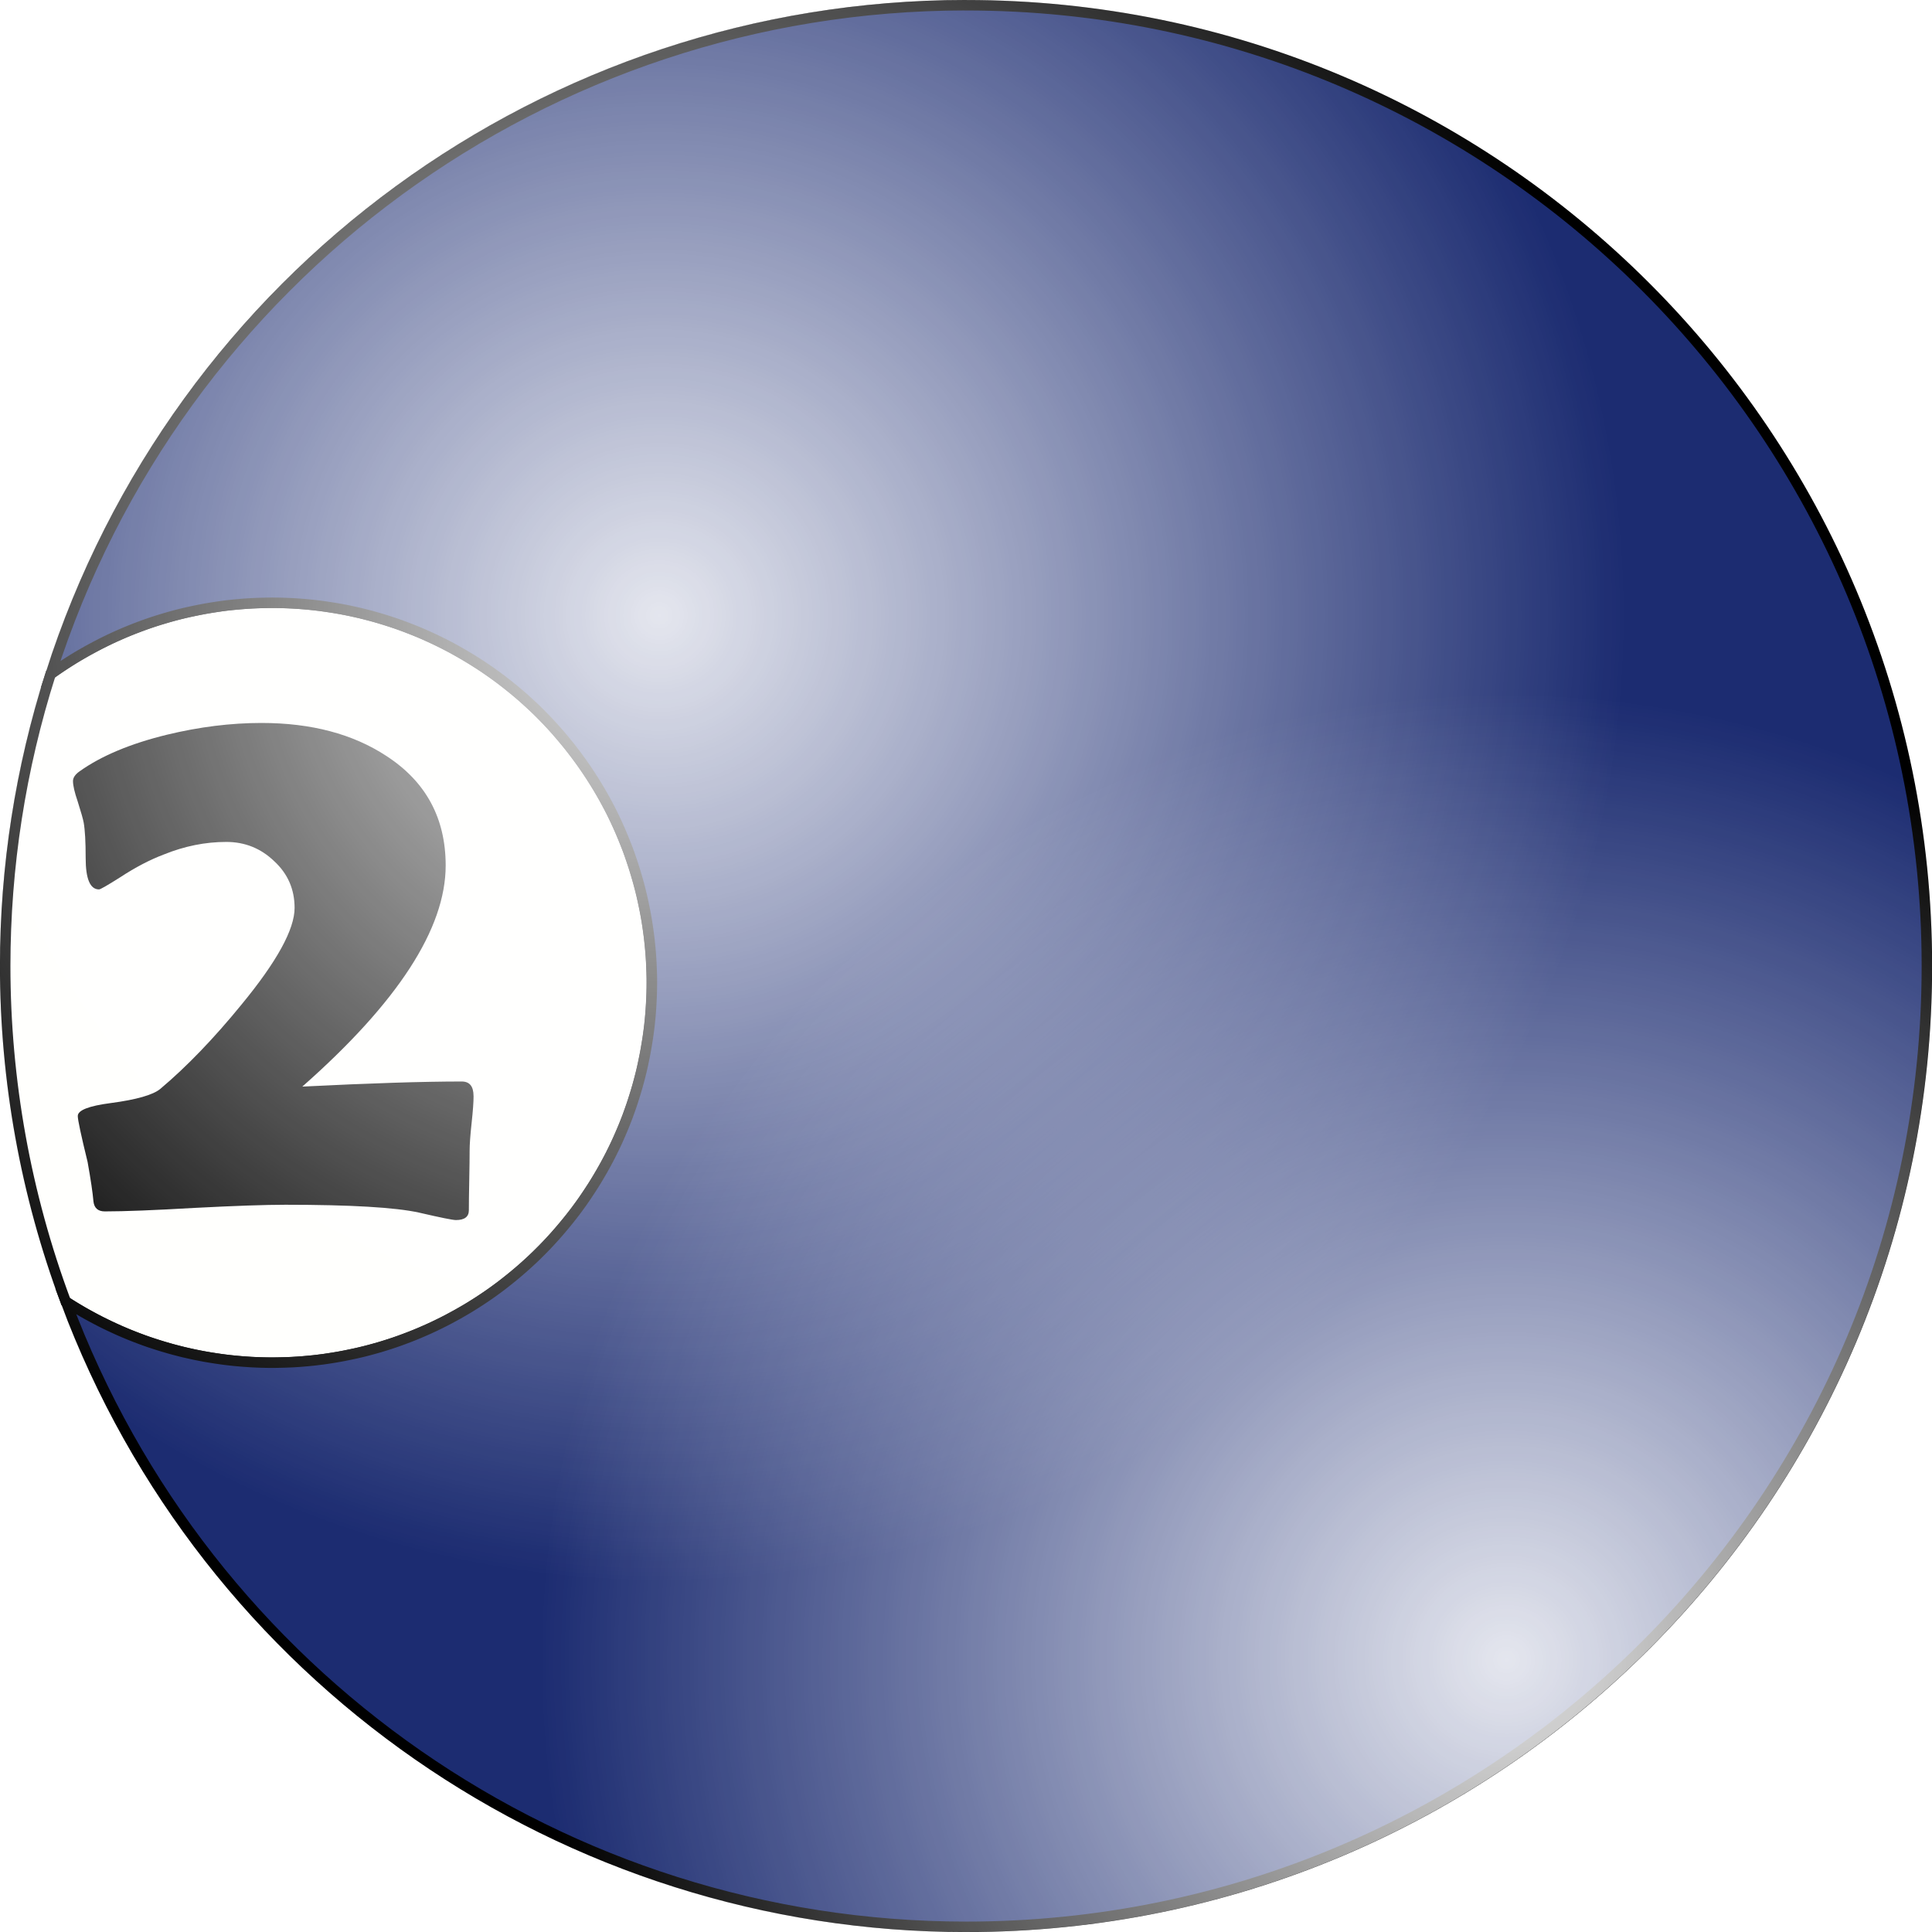
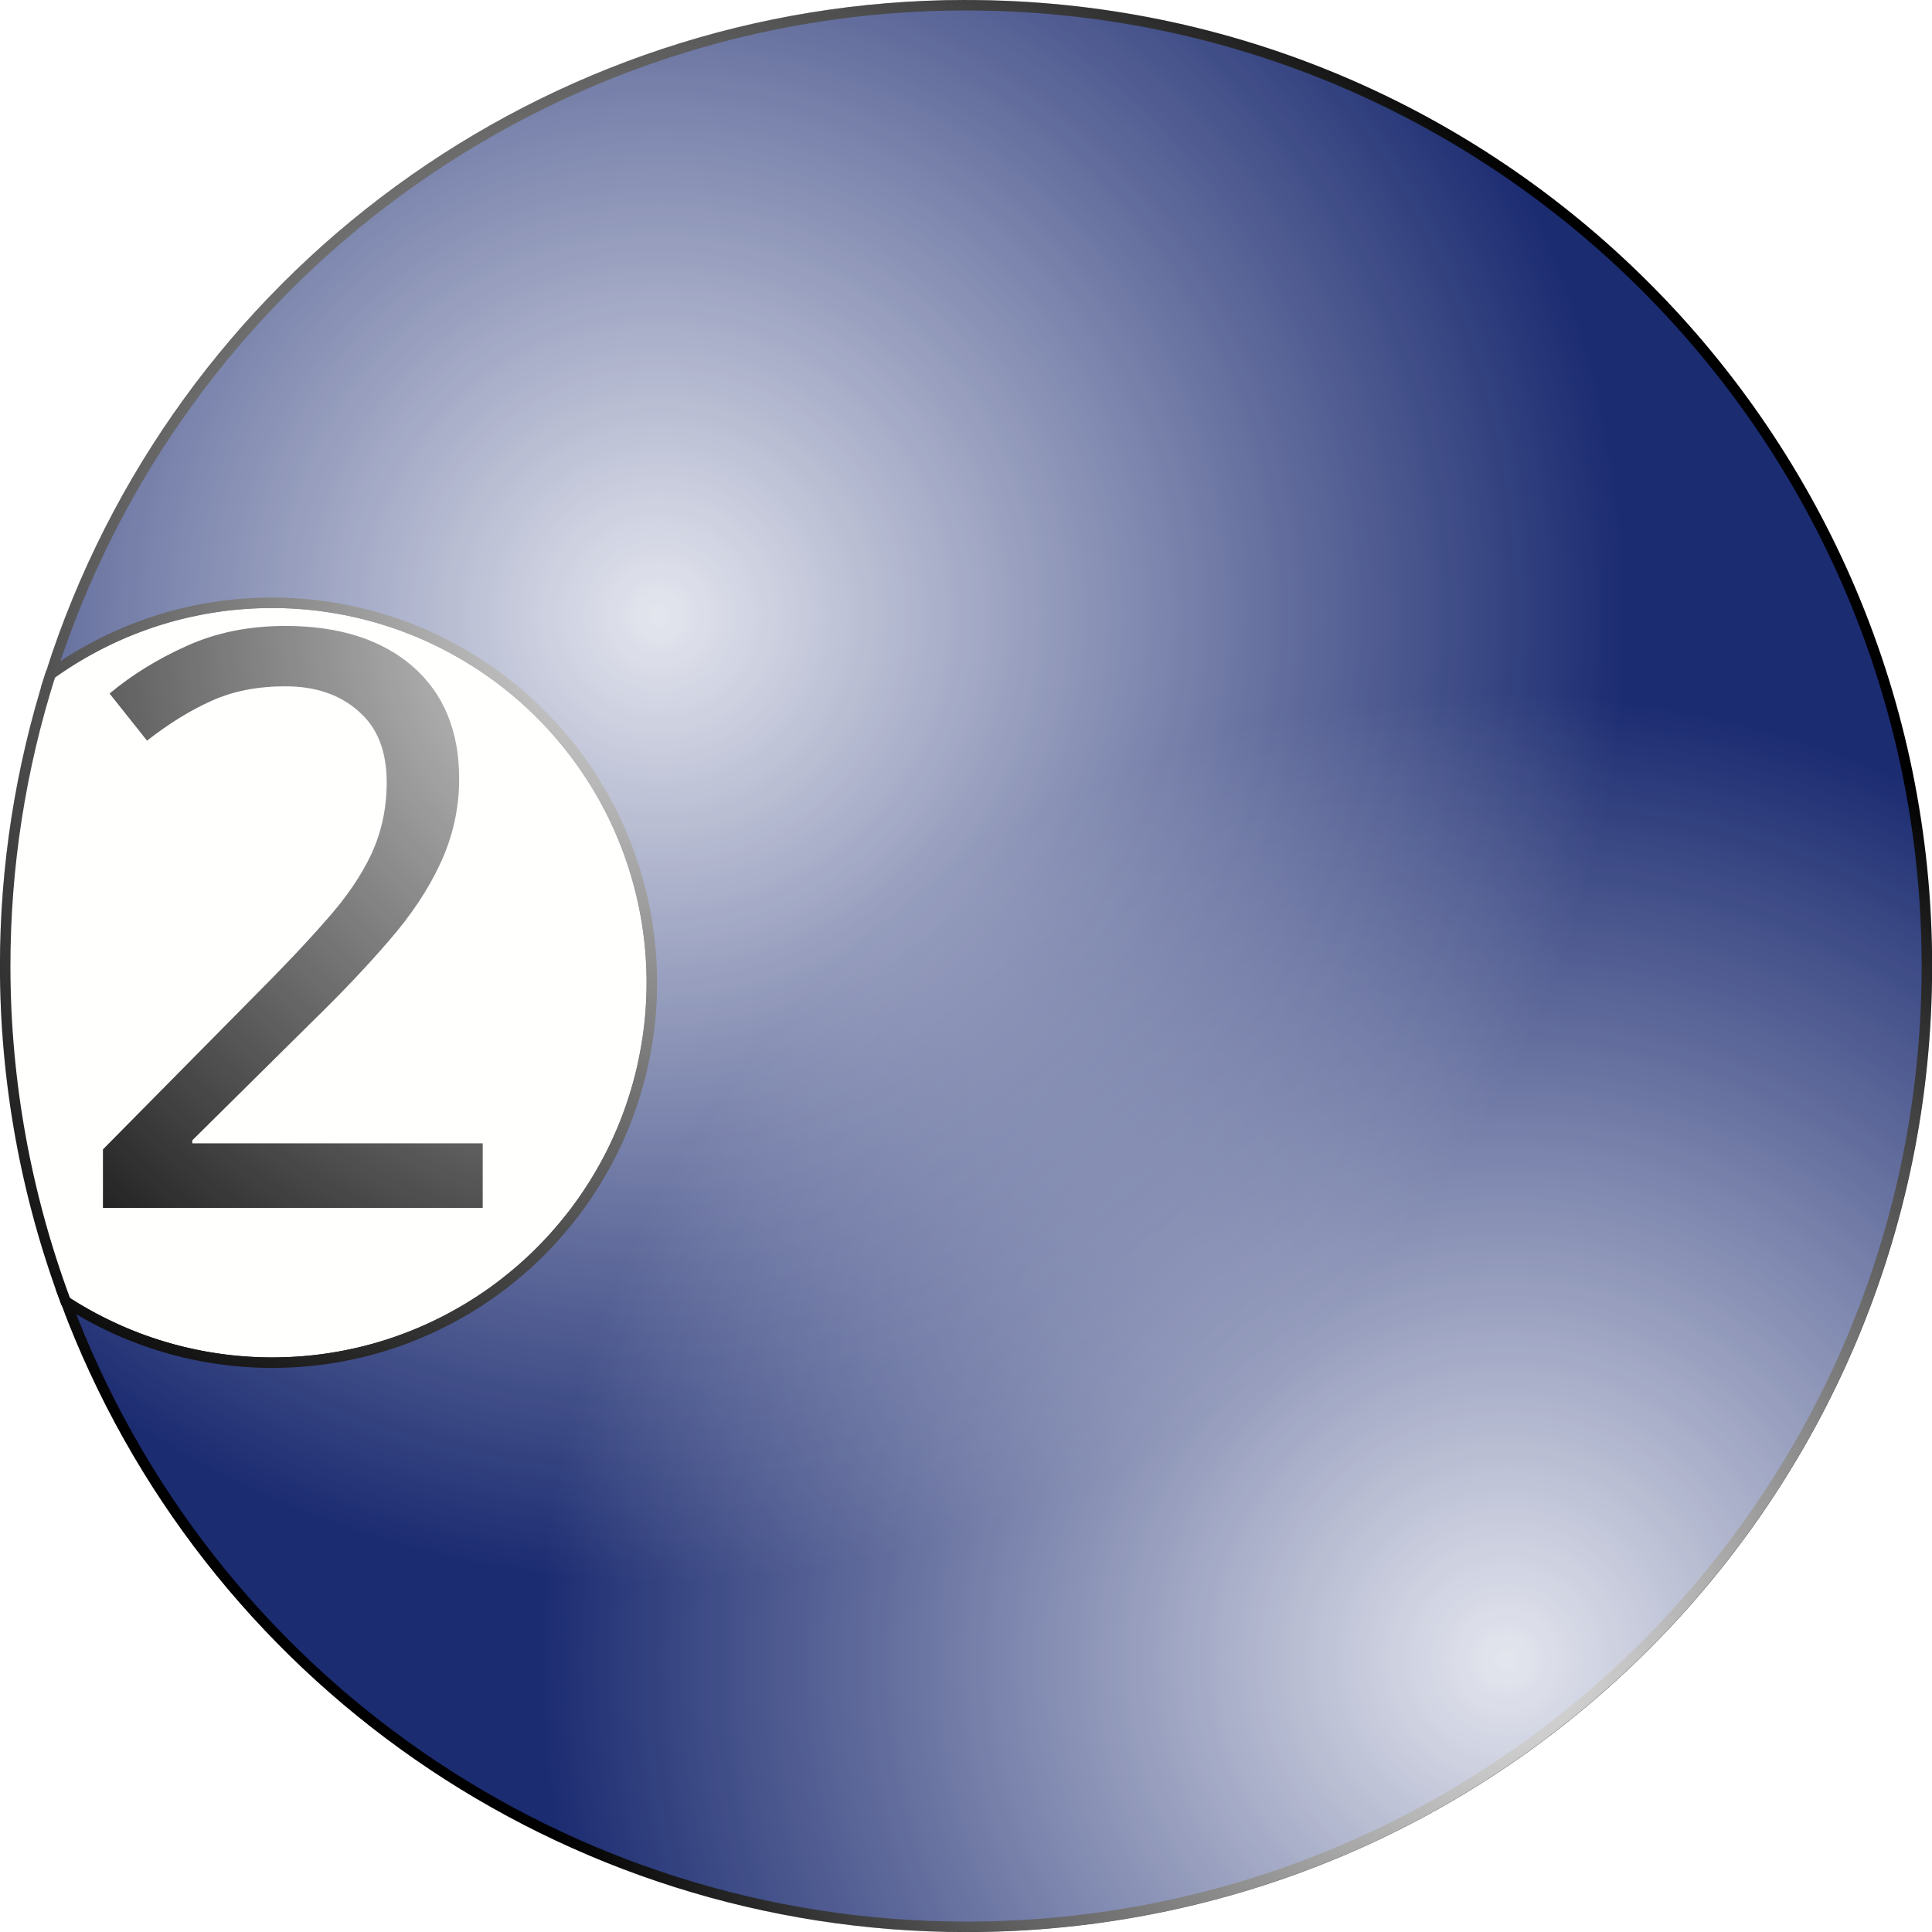
<svg xmlns="http://www.w3.org/2000/svg" xmlns:xlink="http://www.w3.org/1999/xlink" width="50mm" height="50mm" viewBox="0 0 50 50" version="1.1" id="svg8">
  <defs id="defs2">
    <radialGradient xlink:href="#linearGradient1135" id="radialGradient1561-9-5-3" cx="41.704" cy="24.09" fx="41.704" fy="24.09" r="32.128" gradientTransform="matrix(1.052358,0.02552247,-0.01886637,0.7779094,-61.5492,14.90643)" gradientUnits="userSpaceOnUse" />
    <linearGradient id="linearGradient1135">
      <stop style="stop-color:#ffffff;stop-opacity:1;" offset="0" id="stop1131" />
      <stop style="stop-color:#ffffff;stop-opacity:0;" offset="1" id="stop1133" />
    </linearGradient>
-     <radialGradient xlink:href="#linearGradient1135" id="radialGradient1561-637" cx="26.274" cy="14.8" fx="26.274" fy="14.8" r="32.128" gradientTransform="matrix(0.7781381,0,0,0.7781381,-3.382366,4.411763)" gradientUnits="userSpaceOnUse" />
-     <radialGradient xlink:href="#linearGradient1135" id="radialGradient1561-9-67" cx="54.447" cy="49.531" fx="54.447" fy="49.531" r="32.128" gradientTransform="matrix(0.7781381,0,0,0.7781381,-3.382366,4.411765)" gradientUnits="userSpaceOnUse" />
+     <radialGradient xlink:href="#linearGradient1135" id="radialGradient1561-637" cx="26.274" cy="14.8" fx="26.274" fy="14.8" r="32.128" gradientTransform="matrix(0.7781381,0,0,0.7781381,-3.382366,4.412005)" gradientUnits="userSpaceOnUse" />
+     <radialGradient xlink:href="#linearGradient1135" id="radialGradient1561-9-67" cx="54.447" cy="49.531" fx="54.447" fy="49.531" r="32.128" gradientTransform="matrix(0.7781381,0,0,0.7781381,-3.382366,4.412005)" gradientUnits="userSpaceOnUse" />
  </defs>
  <g id="layer1">
    <path id="path833-77" style="display:inline;fill:#fffffd;fill-opacity:1;stroke:#000000;stroke-width:0.271;stroke-opacity:1;paint-order:markers fill stroke" d="m 1.701,33.684 a 9.832,9.832 0 0 0 0.076,0.049 9.832,9.832 0 0 0 0.115,0.072 9.832,9.832 0 0 0 0.116,0.07 9.832,9.832 0 0 0 0.117,0.069 9.832,9.832 0 0 0 0.118,0.067 9.832,9.832 0 0 0 0.119,0.065 9.832,9.832 0 0 0 0.119,0.064 9.832,9.832 0 0 0 0.12,0.062 9.832,9.832 0 0 0 0.121,0.06 9.832,9.832 0 0 0 0.122,0.059 9.832,9.832 0 0 0 0.123,0.057 9.832,9.832 0 0 0 0.124,0.056 9.832,9.832 0 0 0 0.125,0.054 9.832,9.832 0 0 0 0.125,0.052 9.832,9.832 0 0 0 0.126,0.05 9.832,9.832 0 0 0 0.127,0.049 9.832,9.832 0 0 0 0.127,0.047 9.832,9.832 0 0 0 0.128,0.045 9.832,9.832 0 0 0 0.129,0.043 9.832,9.832 0 0 0 0.129,0.041 9.832,9.832 0 0 0 0.13,0.04 9.832,9.832 0 0 0 0.13,0.038 9.832,9.832 0 0 0 0.131,0.036 9.832,9.832 0 0 0 0.131,0.034 9.832,9.832 0 0 0 0.132,0.033 9.832,9.832 0 0 0 0.132,0.03 9.832,9.832 0 0 0 0.132,0.029 9.832,9.832 0 0 0 0.133,0.027 9.832,9.832 0 0 0 0.133,0.025 9.832,9.832 0 0 0 0.133,0.023 9.832,9.832 0 0 0 0.134,0.021 9.832,9.832 0 0 0 0.134,0.02 9.832,9.832 0 0 0 0.134,0.018 9.832,9.832 0 0 0 0.135,0.016 9.832,9.832 0 0 0 0.135,0.014 9.832,9.832 0 0 0 0.135,0.012 9.832,9.832 0 0 0 0.135,0.01 9.832,9.832 0 0 0 0.135,0.009 9.832,9.832 0 0 0 0.135,0.006 9.832,9.832 0 0 0 0.135,0.005 9.832,9.832 0 0 0 0.136,0.003 9.832,9.832 0 0 0 0.135,0.001 9.832,9.832 0 0 0 0.118,-0.001 9.832,9.832 0 0 0 0.136,-0.003 9.832,9.832 0 0 0 0.135,-0.004 9.832,9.832 0 0 0 0.135,-0.006 9.832,9.832 0 0 0 0.135,-0.008 9.832,9.832 0 0 0 0.135,-0.01 9.832,9.832 0 0 0 0.135,-0.012 9.832,9.832 0 0 0 0.135,-0.013 9.832,9.832 0 0 0 0.135,-0.016 9.832,9.832 0 0 0 0.134,-0.017 9.832,9.832 0 0 0 0.134,-0.02 9.832,9.832 0 0 0 0.134,-0.021 9.832,9.832 0 0 0 0.134,-0.023 9.832,9.832 0 0 0 0.133,-0.025 9.832,9.832 0 0 0 0.133,-0.027 9.832,9.832 0 0 0 0.133,-0.028 9.832,9.832 0 0 0 0.132,-0.03 9.832,9.832 0 0 0 0.132,-0.032 9.832,9.832 0 0 0 0.131,-0.034 9.832,9.832 0 0 0 0.131,-0.036 9.832,9.832 0 0 0 0.13,-0.037 9.832,9.832 0 0 0 0.13,-0.04 9.832,9.832 0 0 0 0.129,-0.041 9.832,9.832 0 0 0 0.129,-0.043 9.832,9.832 0 0 0 0.128,-0.045 9.832,9.832 0 0 0 0.127,-0.047 9.832,9.832 0 0 0 0.127,-0.048 9.832,9.832 0 0 0 0.126,-0.05 9.832,9.832 0 0 0 0.125,-0.052 9.832,9.832 0 0 0 0.125,-0.054 9.832,9.832 0 0 0 0.124,-0.055 9.832,9.832 0 0 0 0.123,-0.057 9.832,9.832 0 0 0 0.122,-0.059 9.832,9.832 0 0 0 0.121,-0.06 9.832,9.832 0 0 0 0.121,-0.062 9.832,9.832 0 0 0 0.119,-0.064 9.832,9.832 0 0 0 0.119,-0.065 9.832,9.832 0 0 0 0.118,-0.067 9.832,9.832 0 0 0 0.117,-0.068 9.832,9.832 0 0 0 0.116,-0.07 9.832,9.832 0 0 0 0.115,-0.072 9.832,9.832 0 0 0 0.114,-0.073 9.832,9.832 0 0 0 0.113,-0.075 9.832,9.832 0 0 0 0.112,-0.076 9.832,9.832 0 0 0 0.111,-0.078 9.832,9.832 0 0 0 0.11,-0.08 9.832,9.832 0 0 0 0.109,-0.081 9.832,9.832 0 0 0 0.107,-0.083 9.832,9.832 0 0 0 0.106,-0.084 9.832,9.832 0 0 0 0.105,-0.085 9.832,9.832 0 0 0 0.104,-0.087 9.832,9.832 0 0 0 0.103,-0.088 9.832,9.832 0 0 0 0.102,-0.09 9.832,9.832 0 0 0 0.1,-0.091 9.832,9.832 0 0 0 0.099,-0.092 9.832,9.832 0 0 0 0.098,-0.094 9.832,9.832 0 0 0 0.097,-0.096 9.832,9.832 0 0 0 0.095,-0.096 9.832,9.832 0 0 0 0.094,-0.098 9.832,9.832 0 0 0 0.092,-0.099 9.832,9.832 0 0 0 0.091,-0.1 9.832,9.832 0 0 0 0.09,-0.102 9.832,9.832 0 0 0 0.088,-0.103 9.832,9.832 0 0 0 0.087,-0.104 9.832,9.832 0 0 0 0.086,-0.105 9.832,9.832 0 0 0 0.084,-0.106 9.832,9.832 0 0 0 0.083,-0.107 9.832,9.832 0 0 0 0.081,-0.109 9.832,9.832 0 0 0 0.08,-0.11 9.832,9.832 0 0 0 0.078,-0.111 9.832,9.832 0 0 0 0.076,-0.112 9.832,9.832 0 0 0 0.075,-0.113 9.832,9.832 0 0 0 0.074,-0.114 9.832,9.832 0 0 0 0.072,-0.115 9.832,9.832 0 0 0 0.07,-0.116 9.832,9.832 0 0 0 0.069,-0.117 9.832,9.832 0 0 0 0.067,-0.118 9.832,9.832 0 0 0 0.066,-0.119 9.832,9.832 0 0 0 0.064,-0.12 9.832,9.832 0 0 0 0.062,-0.12 9.832,9.832 0 0 0 0.06,-0.121 9.832,9.832 0 0 0 0.059,-0.122 9.832,9.832 0 0 0 0.057,-0.123 9.832,9.832 0 0 0 0.055,-0.124 9.832,9.832 0 0 0 0.054,-0.125 9.832,9.832 0 0 0 0.052,-0.125 9.832,9.832 0 0 0 0.05,-0.126 9.832,9.832 0 0 0 0.049,-0.127 9.832,9.832 0 0 0 0.046,-0.128 9.832,9.832 0 0 0 0.045,-0.128 9.832,9.832 0 0 0 0.043,-0.129 9.832,9.832 0 0 0 0.041,-0.129 9.832,9.832 0 0 0 0.04,-0.13 9.832,9.832 0 0 0 0.038,-0.13 9.832,9.832 0 0 0 0.036,-0.131 9.832,9.832 0 0 0 0.034,-0.131 9.832,9.832 0 0 0 0.033,-0.132 9.832,9.832 0 0 0 0.03,-0.132 9.832,9.832 0 0 0 0.028,-0.133 9.832,9.832 0 0 0 0.027,-0.133 9.832,9.832 0 0 0 0.025,-0.133 9.832,9.832 0 0 0 0.023,-0.134 9.832,9.832 0 0 0 0.022,-0.134 9.832,9.832 0 0 0 0.02,-0.134 9.832,9.832 0 0 0 0.018,-0.135 9.832,9.832 0 0 0 0.016,-0.134 9.832,9.832 0 0 0 0.014,-0.135 9.832,9.832 0 0 0 0.012,-0.135 9.832,9.832 0 0 0 0.01,-0.135 9.832,9.832 0 0 0 0.008,-0.135 9.832,9.832 0 0 0 0.007,-0.135 9.832,9.832 0 0 0 0.005,-0.136 9.832,9.832 0 0 0 0.003,-0.135 9.832,9.832 0 0 0 0.001,-0.136 9.832,9.832 0 0 0 -5.29e-4,-0.118 9.832,9.832 0 0 0 -0.003,-0.135 9.832,9.832 0 0 0 -0.005,-0.135 9.832,9.832 0 0 0 -0.006,-0.136 9.832,9.832 0 0 0 -0.008,-0.135 9.832,9.832 0 0 0 -0.01,-0.135 9.832,9.832 0 0 0 -0.012,-0.135 9.832,9.832 0 0 0 -0.014,-0.135 9.832,9.832 0 0 0 -0.015,-0.134 9.832,9.832 0 0 0 -0.018,-0.135 9.832,9.832 0 0 0 -0.019,-0.134 9.832,9.832 0 0 0 -0.021,-0.134 9.832,9.832 0 0 0 -0.023,-0.133 9.832,9.832 0 0 0 -0.025,-0.133 9.832,9.832 0 0 0 -0.027,-0.133 9.832,9.832 0 0 0 -0.028,-0.132 9.832,9.832 0 0 0 -0.03,-0.132 9.832,9.832 0 0 0 -0.032,-0.132 9.832,9.832 0 0 0 -0.034,-0.131 9.832,9.832 0 0 0 -0.036,-0.131 9.832,9.832 0 0 0 -0.038,-0.13 9.832,9.832 0 0 0 -0.039,-0.13 9.832,9.832 0 0 0 -0.041,-0.129 9.832,9.832 0 0 0 -0.043,-0.129 9.832,9.832 0 0 0 -0.044,-0.128 9.832,9.832 0 0 0 -0.046,-0.128 9.832,9.832 0 0 0 -0.049,-0.127 9.832,9.832 0 0 0 -0.05,-0.126 9.832,9.832 0 0 0 -0.052,-0.126 9.832,9.832 0 0 0 -0.053,-0.125 9.832,9.832 0 0 0 -0.055,-0.124 9.832,9.832 0 0 0 -0.057,-0.124 9.832,9.832 0 0 0 -0.058,-0.122 9.832,9.832 0 0 0 -0.06,-0.122 9.832,9.832 0 0 0 -0.062,-0.12 9.832,9.832 0 0 0 -0.064,-0.12 9.832,9.832 0 0 0 -0.065,-0.119 9.832,9.832 0 0 0 -0.067,-0.118 9.832,9.832 0 0 0 -0.069,-0.117 9.832,9.832 0 0 0 -0.07,-0.116 9.832,9.832 0 0 0 -0.072,-0.115 9.832,9.832 0 0 0 -0.073,-0.114 9.832,9.832 0 0 0 -0.075,-0.113 9.832,9.832 0 0 0 -0.076,-0.112 9.832,9.832 0 0 0 -0.078,-0.111 9.832,9.832 0 0 0 -0.08,-0.11 9.832,9.832 0 0 0 -0.081,-0.109 9.832,9.832 0 0 0 -0.082,-0.107 9.832,9.832 0 0 0 -0.084,-0.107 9.832,9.832 0 0 0 -0.085,-0.105 9.832,9.832 0 0 0 -0.087,-0.104 9.832,9.832 0 0 0 -0.088,-0.103 9.832,9.832 0 0 0 -0.089,-0.102 9.832,9.832 0 0 0 -0.091,-0.101 9.832,9.832 0 0 0 -0.092,-0.099 9.832,9.832 0 0 0 -0.094,-0.098 9.832,9.832 0 0 0 -0.095,-0.097 9.832,9.832 0 0 0 -0.097,-0.096 9.832,9.832 0 0 0 -0.098,-0.094 9.832,9.832 0 0 0 -0.099,-0.092 9.832,9.832 0 0 0 -0.1,-0.091 9.832,9.832 0 0 0 -0.101,-0.09 9.832,9.832 0 0 0 -0.103,-0.088 9.832,9.832 0 0 0 -0.104,-0.087 9.832,9.832 0 0 0 -0.105,-0.085 9.832,9.832 0 0 0 -0.106,-0.084 9.832,9.832 0 0 0 -0.107,-0.083 9.832,9.832 0 0 0 -0.109,-0.081 9.832,9.832 0 0 0 -0.11,-0.08 9.832,9.832 0 0 0 -0.111,-0.078 9.832,9.832 0 0 0 -0.112,-0.077 9.832,9.832 0 0 0 -0.113,-0.075 9.832,9.832 0 0 0 -0.114,-0.073 9.832,9.832 0 0 0 -0.115,-0.072 9.832,9.832 0 0 0 -0.116,-0.07 9.832,9.832 0 0 0 -0.117,-0.069 9.832,9.832 0 0 0 -0.118,-0.067 9.832,9.832 0 0 0 -0.118,-0.066 9.832,9.832 0 0 0 -0.12,-0.064 9.832,9.832 0 0 0 -0.12,-0.062 9.832,9.832 0 0 0 -0.121,-0.06 9.832,9.832 0 0 0 -0.122,-0.059 9.832,9.832 0 0 0 -0.123,-0.057 9.832,9.832 0 0 0 -0.123,-0.056 9.832,9.832 0 0 0 -0.125,-0.054 9.832,9.832 0 0 0 -0.126,-0.052 9.832,9.832 0 0 0 -0.126,-0.05 9.832,9.832 0 0 0 -0.127,-0.049 9.832,9.832 0 0 0 -0.127,-0.047 9.832,9.832 0 0 0 -0.128,-0.045 9.832,9.832 0 0 0 -0.128,-0.043 9.832,9.832 0 0 0 -0.129,-0.041 9.832,9.832 0 0 0 -0.13,-0.04 9.832,9.832 0 0 0 -0.13,-0.038 9.832,9.832 0 0 0 -0.131,-0.036 9.832,9.832 0 0 0 -0.131,-0.034 9.832,9.832 0 0 0 -0.132,-0.033 9.832,9.832 0 0 0 -0.132,-0.03 9.832,9.832 0 0 0 -0.132,-0.029 9.832,9.832 0 0 0 -0.133,-0.027 9.832,9.832 0 0 0 -0.133,-0.025 9.832,9.832 0 0 0 -0.134,-0.023 9.832,9.832 0 0 0 -0.134,-0.021 9.832,9.832 0 0 0 -0.134,-0.02 9.832,9.832 0 0 0 -0.134,-0.018 9.832,9.832 0 0 0 -0.135,-0.016 9.832,9.832 0 0 0 -0.135,-0.014 9.832,9.832 0 0 0 -0.135,-0.012 9.832,9.832 0 0 0 -0.135,-0.01 9.832,9.832 0 0 0 -0.135,-0.009 9.832,9.832 0 0 0 -0.135,-0.006 9.832,9.832 0 0 0 -0.135,-0.005 9.832,9.832 0 0 0 -0.135,-0.003 9.832,9.832 0 0 0 -0.136,-0.001 9.832,9.832 0 0 0 -0.118,0.001 9.832,9.832 0 0 0 -0.135,0.003 9.832,9.832 0 0 0 -0.136,0.004 9.832,9.832 0 0 0 -0.135,0.006 9.832,9.832 0 0 0 -0.135,0.008 9.832,9.832 0 0 0 -0.135,0.01 9.832,9.832 0 0 0 -0.135,0.012 9.832,9.832 0 0 0 -0.135,0.013 9.832,9.832 0 0 0 -0.135,0.015 9.832,9.832 0 0 0 -0.134,0.018 9.832,9.832 0 0 0 -0.134,0.02 9.832,9.832 0 0 0 -0.134,0.021 9.832,9.832 0 0 0 -0.134,0.023 9.832,9.832 0 0 0 -0.133,0.025 9.832,9.832 0 0 0 -0.133,0.027 9.832,9.832 0 0 0 -0.133,0.028 9.832,9.832 0 0 0 -0.132,0.03 9.832,9.832 0 0 0 -0.132,0.032 9.832,9.832 0 0 0 -0.131,0.034 9.832,9.832 0 0 0 -0.131,0.036 9.832,9.832 0 0 0 -0.13,0.038 9.832,9.832 0 0 0 -0.13,0.039 9.832,9.832 0 0 0 -0.129,0.041 9.832,9.832 0 0 0 -0.129,0.043 9.832,9.832 0 0 0 -0.128,0.045 9.832,9.832 0 0 0 -0.127,0.047 9.832,9.832 0 0 0 -0.127,0.048 9.832,9.832 0 0 0 -0.126,0.05 9.832,9.832 0 0 0 -0.126,0.052 9.832,9.832 0 0 0 -0.125,0.054 9.832,9.832 0 0 0 -0.124,0.055 9.832,9.832 0 0 0 -0.123,0.057 9.832,9.832 0 0 0 -0.122,0.059 9.832,9.832 0 0 0 -0.121,0.06 9.832,9.832 0 0 0 -0.12,0.062 9.832,9.832 0 0 0 -0.12,0.064 9.832,9.832 0 0 0 -0.119,0.065 9.832,9.832 0 0 0 -0.118,0.067 9.832,9.832 0 0 0 -0.117,0.068 9.832,9.832 0 0 0 -0.116,0.07 9.832,9.832 0 0 0 -0.115,0.072 9.832,9.832 0 0 0 -0.114,0.073 9.832,9.832 0 0 0 -0.113,0.075 9.832,9.832 0 0 0 -0.112,0.076 9.832,9.832 0 0 0 -0.111,0.078 9.832,9.832 0 0 0 -0.032,0.023 24.865,24.865 0 0 0 -1.175,7.553 24.865,24.865 0 0 0 1.566,8.683 z" />
    <path id="path1219" style="display:inline;fill:#1c2c71;fill-opacity:1;stroke:#000000;stroke-width:0.271;stroke-opacity:1;paint-order:markers fill stroke" d="M 24.981,0.135 A 24.865,24.865 0 0 0 1.311,17.447 a 9.832,9.832 0 0 1 0.032,-0.023 9.832,9.832 0 0 1 0.111,-0.078 9.832,9.832 0 0 1 0.112,-0.076 9.832,9.832 0 0 1 0.113,-0.075 9.832,9.832 0 0 1 0.114,-0.073 9.832,9.832 0 0 1 0.115,-0.072 9.832,9.832 0 0 1 0.116,-0.07 9.832,9.832 0 0 1 0.117,-0.068 9.832,9.832 0 0 1 0.118,-0.067 9.832,9.832 0 0 1 0.119,-0.065 9.832,9.832 0 0 1 0.12,-0.064 9.832,9.832 0 0 1 0.12,-0.062 9.832,9.832 0 0 1 0.121,-0.06 9.832,9.832 0 0 1 0.122,-0.059 9.832,9.832 0 0 1 0.123,-0.057 9.832,9.832 0 0 1 0.124,-0.055 9.832,9.832 0 0 1 0.125,-0.054 9.832,9.832 0 0 1 0.126,-0.052 9.832,9.832 0 0 1 0.126,-0.05 9.832,9.832 0 0 1 0.127,-0.048 9.832,9.832 0 0 1 0.127,-0.047 9.832,9.832 0 0 1 0.128,-0.045 9.832,9.832 0 0 1 0.129,-0.043 9.832,9.832 0 0 1 0.129,-0.041 9.832,9.832 0 0 1 0.13,-0.039 9.832,9.832 0 0 1 0.13,-0.038 9.832,9.832 0 0 1 0.131,-0.036 9.832,9.832 0 0 1 0.131,-0.034 9.832,9.832 0 0 1 0.132,-0.032 9.832,9.832 0 0 1 0.132,-0.03 9.832,9.832 0 0 1 0.133,-0.028 9.832,9.832 0 0 1 0.133,-0.027 9.832,9.832 0 0 1 0.133,-0.025 9.832,9.832 0 0 1 0.134,-0.023 9.832,9.832 0 0 1 0.134,-0.021 9.832,9.832 0 0 1 0.134,-0.02 9.832,9.832 0 0 1 0.134,-0.018 9.832,9.832 0 0 1 0.135,-0.015 9.832,9.832 0 0 1 0.135,-0.013 9.832,9.832 0 0 1 0.135,-0.012 9.832,9.832 0 0 1 0.135,-0.01 9.832,9.832 0 0 1 0.135,-0.008 9.832,9.832 0 0 1 0.135,-0.006 9.832,9.832 0 0 1 0.136,-0.004 9.832,9.832 0 0 1 0.135,-0.003 9.832,9.832 0 0 1 0.118,-0.001 9.832,9.832 0 0 1 0.136,0.001 9.832,9.832 0 0 1 0.135,0.003 9.832,9.832 0 0 1 0.135,0.005 9.832,9.832 0 0 1 0.135,0.006 9.832,9.832 0 0 1 0.135,0.009 9.832,9.832 0 0 1 0.135,0.01 9.832,9.832 0 0 1 0.135,0.012 9.832,9.832 0 0 1 0.135,0.014 9.832,9.832 0 0 1 0.135,0.016 9.832,9.832 0 0 1 0.134,0.018 9.832,9.832 0 0 1 0.134,0.02 9.832,9.832 0 0 1 0.134,0.021 9.832,9.832 0 0 1 0.134,0.023 9.832,9.832 0 0 1 0.133,0.025 9.832,9.832 0 0 1 0.133,0.027 9.832,9.832 0 0 1 0.132,0.029 9.832,9.832 0 0 1 0.132,0.03 9.832,9.832 0 0 1 0.132,0.033 9.832,9.832 0 0 1 0.131,0.034 9.832,9.832 0 0 1 0.131,0.036 9.832,9.832 0 0 1 0.13,0.038 9.832,9.832 0 0 1 0.13,0.04 9.832,9.832 0 0 1 0.129,0.041 9.832,9.832 0 0 1 0.128,0.043 9.832,9.832 0 0 1 0.128,0.045 9.832,9.832 0 0 1 0.127,0.047 9.832,9.832 0 0 1 0.127,0.049 9.832,9.832 0 0 1 0.126,0.05 9.832,9.832 0 0 1 0.126,0.052 9.832,9.832 0 0 1 0.125,0.054 9.832,9.832 0 0 1 0.124,0.056 9.832,9.832 0 0 1 0.123,0.057 9.832,9.832 0 0 1 0.122,0.059 9.832,9.832 0 0 1 0.121,0.06 9.832,9.832 0 0 1 0.12,0.062 9.832,9.832 0 0 1 0.12,0.064 9.832,9.832 0 0 1 0.118,0.066 9.832,9.832 0 0 1 0.118,0.067 9.832,9.832 0 0 1 0.117,0.069 9.832,9.832 0 0 1 0.116,0.07 9.832,9.832 0 0 1 0.115,0.072 9.832,9.832 0 0 1 0.114,0.073 9.832,9.832 0 0 1 0.113,0.075 9.832,9.832 0 0 1 0.112,0.077 9.832,9.832 0 0 1 0.111,0.078 9.832,9.832 0 0 1 0.11,0.08 9.832,9.832 0 0 1 0.109,0.081 9.832,9.832 0 0 1 0.107,0.083 9.832,9.832 0 0 1 0.106,0.084 9.832,9.832 0 0 1 0.105,0.085 9.832,9.832 0 0 1 0.104,0.087 9.832,9.832 0 0 1 0.103,0.088 9.832,9.832 0 0 1 0.101,0.09 9.832,9.832 0 0 1 0.1,0.091 9.832,9.832 0 0 1 0.099,0.092 9.832,9.832 0 0 1 0.098,0.094 9.832,9.832 0 0 1 0.097,0.096 9.832,9.832 0 0 1 0.095,0.097 9.832,9.832 0 0 1 0.094,0.098 9.832,9.832 0 0 1 0.092,0.099 9.832,9.832 0 0 1 0.091,0.101 9.832,9.832 0 0 1 0.089,0.102 9.832,9.832 0 0 1 0.088,0.103 9.832,9.832 0 0 1 0.087,0.104 9.832,9.832 0 0 1 0.085,0.105 9.832,9.832 0 0 1 0.084,0.107 9.832,9.832 0 0 1 0.082,0.107 9.832,9.832 0 0 1 0.081,0.109 9.832,9.832 0 0 1 0.08,0.11 9.832,9.832 0 0 1 0.078,0.111 9.832,9.832 0 0 1 0.076,0.112 9.832,9.832 0 0 1 0.075,0.113 9.832,9.832 0 0 1 0.073,0.114 9.832,9.832 0 0 1 0.072,0.115 9.832,9.832 0 0 1 0.07,0.116 9.832,9.832 0 0 1 0.069,0.117 9.832,9.832 0 0 1 0.067,0.118 9.832,9.832 0 0 1 0.065,0.119 9.832,9.832 0 0 1 0.064,0.12 9.832,9.832 0 0 1 0.062,0.12 9.832,9.832 0 0 1 0.06,0.122 9.832,9.832 0 0 1 0.058,0.122 9.832,9.832 0 0 1 0.057,0.124 9.832,9.832 0 0 1 0.055,0.124 9.832,9.832 0 0 1 0.053,0.125 9.832,9.832 0 0 1 0.052,0.126 9.832,9.832 0 0 1 0.05,0.126 9.832,9.832 0 0 1 0.049,0.127 9.832,9.832 0 0 1 0.046,0.128 9.832,9.832 0 0 1 0.044,0.128 9.832,9.832 0 0 1 0.043,0.129 9.832,9.832 0 0 1 0.041,0.129 9.832,9.832 0 0 1 0.039,0.13 9.832,9.832 0 0 1 0.038,0.13 9.832,9.832 0 0 1 0.036,0.131 9.832,9.832 0 0 1 0.034,0.131 9.832,9.832 0 0 1 0.032,0.132 9.832,9.832 0 0 1 0.03,0.132 9.832,9.832 0 0 1 0.028,0.132 9.832,9.832 0 0 1 0.027,0.133 9.832,9.832 0 0 1 0.025,0.133 9.832,9.832 0 0 1 0.023,0.133 9.832,9.832 0 0 1 0.021,0.134 9.832,9.832 0 0 1 0.019,0.134 9.832,9.832 0 0 1 0.018,0.135 9.832,9.832 0 0 1 0.015,0.134 9.832,9.832 0 0 1 0.014,0.135 9.832,9.832 0 0 1 0.012,0.135 9.832,9.832 0 0 1 0.01,0.135 9.832,9.832 0 0 1 0.008,0.135 9.832,9.832 0 0 1 0.006,0.136 9.832,9.832 0 0 1 0.005,0.135 9.832,9.832 0 0 1 0.003,0.135 9.832,9.832 0 0 1 5.29e-4,0.118 9.832,9.832 0 0 1 -0.001,0.136 9.832,9.832 0 0 1 -0.003,0.135 9.832,9.832 0 0 1 -0.005,0.136 9.832,9.832 0 0 1 -0.007,0.135 9.832,9.832 0 0 1 -0.008,0.135 9.832,9.832 0 0 1 -0.01,0.135 9.832,9.832 0 0 1 -0.012,0.135 9.832,9.832 0 0 1 -0.014,0.135 9.832,9.832 0 0 1 -0.016,0.134 9.832,9.832 0 0 1 -0.018,0.135 9.832,9.832 0 0 1 -0.02,0.134 9.832,9.832 0 0 1 -0.022,0.134 9.832,9.832 0 0 1 -0.023,0.134 9.832,9.832 0 0 1 -0.025,0.133 9.832,9.832 0 0 1 -0.027,0.133 9.832,9.832 0 0 1 -0.028,0.133 9.832,9.832 0 0 1 -0.03,0.132 9.832,9.832 0 0 1 -0.033,0.132 9.832,9.832 0 0 1 -0.034,0.131 9.832,9.832 0 0 1 -0.036,0.131 9.832,9.832 0 0 1 -0.038,0.13 9.832,9.832 0 0 1 -0.04,0.13 9.832,9.832 0 0 1 -0.041,0.129 9.832,9.832 0 0 1 -0.043,0.129 9.832,9.832 0 0 1 -0.045,0.128 9.832,9.832 0 0 1 -0.046,0.128 9.832,9.832 0 0 1 -0.049,0.127 9.832,9.832 0 0 1 -0.05,0.126 9.832,9.832 0 0 1 -0.052,0.125 9.832,9.832 0 0 1 -0.054,0.125 9.832,9.832 0 0 1 -0.055,0.124 9.832,9.832 0 0 1 -0.057,0.123 9.832,9.832 0 0 1 -0.059,0.122 9.832,9.832 0 0 1 -0.06,0.121 9.832,9.832 0 0 1 -0.062,0.12 9.832,9.832 0 0 1 -0.064,0.12 9.832,9.832 0 0 1 -0.066,0.119 9.832,9.832 0 0 1 -0.067,0.118 9.832,9.832 0 0 1 -0.069,0.117 9.832,9.832 0 0 1 -0.07,0.116 9.832,9.832 0 0 1 -0.072,0.115 9.832,9.832 0 0 1 -0.074,0.114 9.832,9.832 0 0 1 -0.075,0.113 9.832,9.832 0 0 1 -0.076,0.112 9.832,9.832 0 0 1 -0.078,0.111 9.832,9.832 0 0 1 -0.08,0.11 9.832,9.832 0 0 1 -0.081,0.109 9.832,9.832 0 0 1 -0.083,0.107 9.832,9.832 0 0 1 -0.084,0.106 9.832,9.832 0 0 1 -0.086,0.105 9.832,9.832 0 0 1 -0.087,0.104 9.832,9.832 0 0 1 -0.088,0.103 9.832,9.832 0 0 1 -0.09,0.102 9.832,9.832 0 0 1 -0.091,0.1 9.832,9.832 0 0 1 -0.092,0.099 9.832,9.832 0 0 1 -0.094,0.098 9.832,9.832 0 0 1 -0.095,0.096 9.832,9.832 0 0 1 -0.097,0.096 9.832,9.832 0 0 1 -0.098,0.094 9.832,9.832 0 0 1 -0.099,0.092 9.832,9.832 0 0 1 -0.1,0.091 9.832,9.832 0 0 1 -0.102,0.09 9.832,9.832 0 0 1 -0.103,0.088 9.832,9.832 0 0 1 -0.104,0.087 9.832,9.832 0 0 1 -0.105,0.085 9.832,9.832 0 0 1 -0.106,0.084 9.832,9.832 0 0 1 -0.107,0.083 9.832,9.832 0 0 1 -0.109,0.081 9.832,9.832 0 0 1 -0.11,0.08 9.832,9.832 0 0 1 -0.111,0.078 9.832,9.832 0 0 1 -0.112,0.076 9.832,9.832 0 0 1 -0.113,0.075 9.832,9.832 0 0 1 -0.114,0.073 9.832,9.832 0 0 1 -0.115,0.072 9.832,9.832 0 0 1 -0.116,0.07 9.832,9.832 0 0 1 -0.117,0.068 9.832,9.832 0 0 1 -0.118,0.067 9.832,9.832 0 0 1 -0.119,0.065 9.832,9.832 0 0 1 -0.119,0.064 9.832,9.832 0 0 1 -0.121,0.062 9.832,9.832 0 0 1 -0.121,0.06 9.832,9.832 0 0 1 -0.122,0.059 9.832,9.832 0 0 1 -0.123,0.057 9.832,9.832 0 0 1 -0.124,0.055 9.832,9.832 0 0 1 -0.125,0.054 9.832,9.832 0 0 1 -0.125,0.052 9.832,9.832 0 0 1 -0.126,0.05 9.832,9.832 0 0 1 -0.127,0.048 9.832,9.832 0 0 1 -0.127,0.047 9.832,9.832 0 0 1 -0.128,0.045 9.832,9.832 0 0 1 -0.129,0.043 9.832,9.832 0 0 1 -0.129,0.041 9.832,9.832 0 0 1 -0.13,0.04 9.832,9.832 0 0 1 -0.13,0.037 9.832,9.832 0 0 1 -0.131,0.036 9.832,9.832 0 0 1 -0.131,0.034 9.832,9.832 0 0 1 -0.132,0.032 9.832,9.832 0 0 1 -0.132,0.03 9.832,9.832 0 0 1 -0.133,0.028 9.832,9.832 0 0 1 -0.133,0.027 9.832,9.832 0 0 1 -0.133,0.025 9.832,9.832 0 0 1 -0.134,0.023 9.832,9.832 0 0 1 -0.134,0.021 9.832,9.832 0 0 1 -0.134,0.02 9.832,9.832 0 0 1 -0.134,0.017 9.832,9.832 0 0 1 -0.135,0.016 9.832,9.832 0 0 1 -0.135,0.013 9.832,9.832 0 0 1 -0.135,0.012 9.832,9.832 0 0 1 -0.135,0.01 9.832,9.832 0 0 1 -0.135,0.008 9.832,9.832 0 0 1 -0.135,0.006 9.832,9.832 0 0 1 -0.135,0.004 9.832,9.832 0 0 1 -0.136,0.003 9.832,9.832 0 0 1 -0.118,0.001 9.832,9.832 0 0 1 -0.135,-0.001 9.832,9.832 0 0 1 -0.136,-0.003 9.832,9.832 0 0 1 -0.135,-0.005 9.832,9.832 0 0 1 -0.135,-0.006 9.832,9.832 0 0 1 -0.135,-0.009 9.832,9.832 0 0 1 -0.135,-0.01 9.832,9.832 0 0 1 -0.135,-0.012 9.832,9.832 0 0 1 -0.135,-0.014 9.832,9.832 0 0 1 -0.135,-0.016 9.832,9.832 0 0 1 -0.134,-0.018 9.832,9.832 0 0 1 -0.134,-0.02 9.832,9.832 0 0 1 -0.134,-0.021 9.832,9.832 0 0 1 -0.133,-0.023 9.832,9.832 0 0 1 -0.133,-0.025 9.832,9.832 0 0 1 -0.133,-0.027 9.832,9.832 0 0 1 -0.132,-0.029 9.832,9.832 0 0 1 -0.132,-0.03 9.832,9.832 0 0 1 -0.132,-0.033 9.832,9.832 0 0 1 -0.131,-0.034 9.832,9.832 0 0 1 -0.131,-0.036 9.832,9.832 0 0 1 -0.13,-0.038 9.832,9.832 0 0 1 -0.13,-0.04 9.832,9.832 0 0 1 -0.129,-0.041 9.832,9.832 0 0 1 -0.129,-0.043 9.832,9.832 0 0 1 -0.128,-0.045 9.832,9.832 0 0 1 -0.127,-0.047 9.832,9.832 0 0 1 -0.127,-0.049 9.832,9.832 0 0 1 -0.126,-0.05 9.832,9.832 0 0 1 -0.125,-0.052 9.832,9.832 0 0 1 -0.125,-0.054 9.832,9.832 0 0 1 -0.124,-0.056 9.832,9.832 0 0 1 -0.123,-0.057 9.832,9.832 0 0 1 -0.122,-0.059 9.832,9.832 0 0 1 -0.121,-0.06 9.832,9.832 0 0 1 -0.12,-0.062 9.832,9.832 0 0 1 -0.119,-0.064 9.832,9.832 0 0 1 -0.119,-0.065 9.832,9.832 0 0 1 -0.118,-0.067 9.832,9.832 0 0 1 -0.117,-0.069 9.832,9.832 0 0 1 -0.116,-0.07 9.832,9.832 0 0 1 -0.115,-0.072 9.832,9.832 0 0 1 -0.076,-0.049 24.865,24.865 0 0 0 23.299,16.181 24.865,24.865 0 0 0 24.865,-24.865 24.865,24.865 0 0 0 -24.865,-24.865 24.865,24.865 0 0 0 -0.019,0 z" />
-     <g aria-label="2" id="text1149-1" style="font-style:normal;font-variant:normal;font-weight:normal;font-stretch:normal;font-size:20.814px;line-height:1.25;font-family:'Berlin Sans FB Demi';-inkscape-font-specification:'Berlin Sans FB Demi';display:inline;stroke-width:0.265">
-       <path d="m 12.256,28.365 q 0,0.234 -0.051,0.701 -0.051,0.468 -0.051,0.711 0,0.244 -0.01,0.772 -0.01,0.518 -0.01,0.772 0,0.254 -0.335,0.254 -0.122,0 -0.955,-0.193 -0.925,-0.203 -3.455,-0.203 -0.783,0 -2.348,0.081 -1.565,0.091 -2.327,0.091 -0.264,0 -0.295,-0.254 -0.03,-0.346 -0.152,-1.026 -0.254,-1.037 -0.254,-1.189 0,-0.224 0.854,-0.335 0.996,-0.132 1.281,-0.366 1.026,-0.864 2.104,-2.185 1.372,-1.667 1.372,-2.5 0,-0.722 -0.528,-1.209 -0.518,-0.498 -1.24,-0.498 -0.813,0 -1.616,0.325 -0.539,0.203 -1.128,0.589 -0.498,0.315 -0.549,0.315 -0.346,0 -0.346,-0.813 0,-0.63 -0.051,-0.915 Q 2.143,21.16 2.011,20.743 1.889,20.387 1.889,20.214 q 0,-0.132 0.173,-0.254 0.844,-0.6 2.256,-0.945 1.26,-0.305 2.449,-0.305 1.931,0 3.232,0.854 1.535,0.996 1.535,2.835 0,2.449 -3.71,5.722 2.632,-0.132 4.126,-0.132 0.305,0 0.305,0.376 z" style="font-style:normal;font-variant:normal;font-weight:normal;font-stretch:normal;font-size:20.814px;font-family:'Berlin Sans FB Demi';-inkscape-font-specification:'Berlin Sans FB Demi';stroke-width:0.265" id="path842" />
-     </g>
+     <text xml:space="preserve" style="font-style:normal;font-variant:normal;font-weight:normal;font-stretch:normal;font-size:20.814px;line-height:1.25;font-family:'Berlin Sans FB Demi';-inkscape-font-specification:'Berlin Sans FB Demi';display:inline;stroke-width:0.265" x="1.666" y="31.262" id="text1149-1">
+       <tspan id="tspan1147-2" x="1.666" y="31.262" style="font-style:normal;font-variant:normal;font-weight:normal;font-stretch:normal;font-size:20.814px;font-family:'Berlin Sans FB Demi';-inkscape-font-specification:'Berlin Sans FB Demi';stroke-width:0.265">2</tspan>
+     </text>
    <circle style="display:inline;opacity:0.881;mix-blend-mode:normal;fill:url(#radialGradient1561-637);fill-opacity:1;stroke:none;stroke-width:0.213;stroke-opacity:1;paint-order:markers fill stroke" id="path1129-41" cx="25" cy="25" r="25" />
    <circle style="display:inline;opacity:0.881;mix-blend-mode:normal;fill:url(#radialGradient1561-9-67);fill-opacity:1;stroke:none;stroke-width:0.213;stroke-opacity:1;paint-order:markers fill stroke" id="path1129-9-5" cx="25" cy="25" r="25" />
  </g>
</svg>
